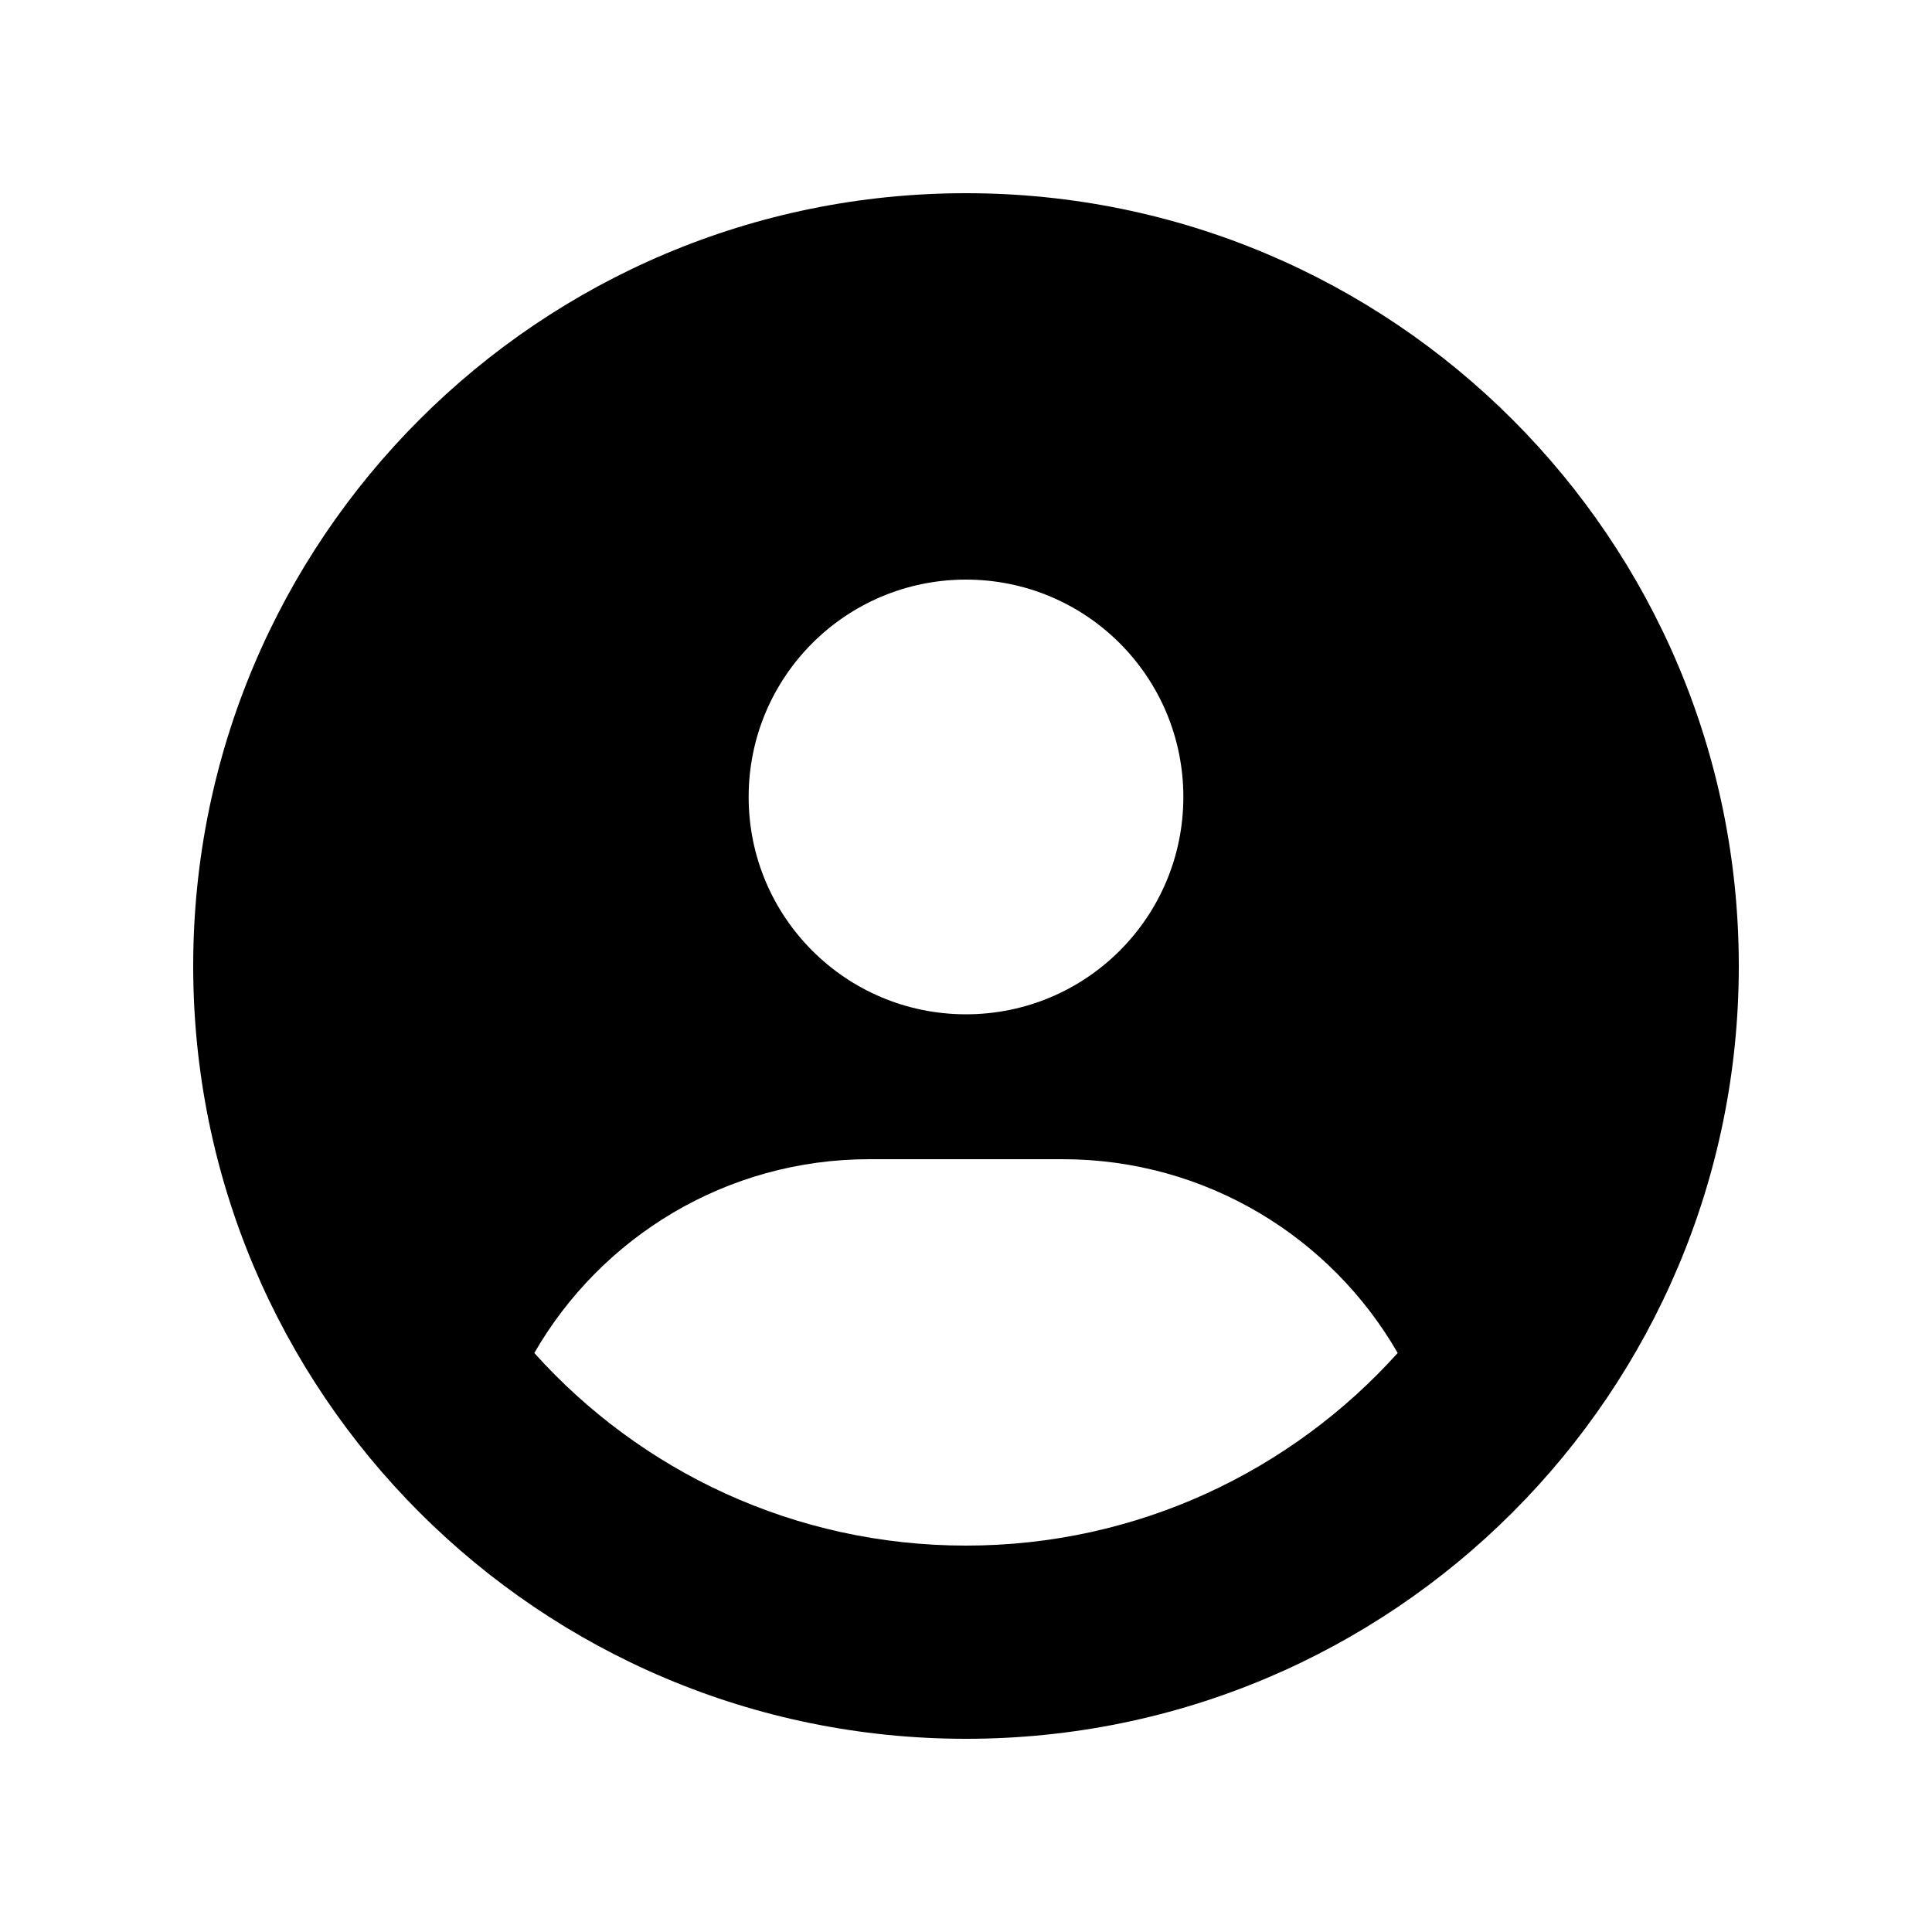
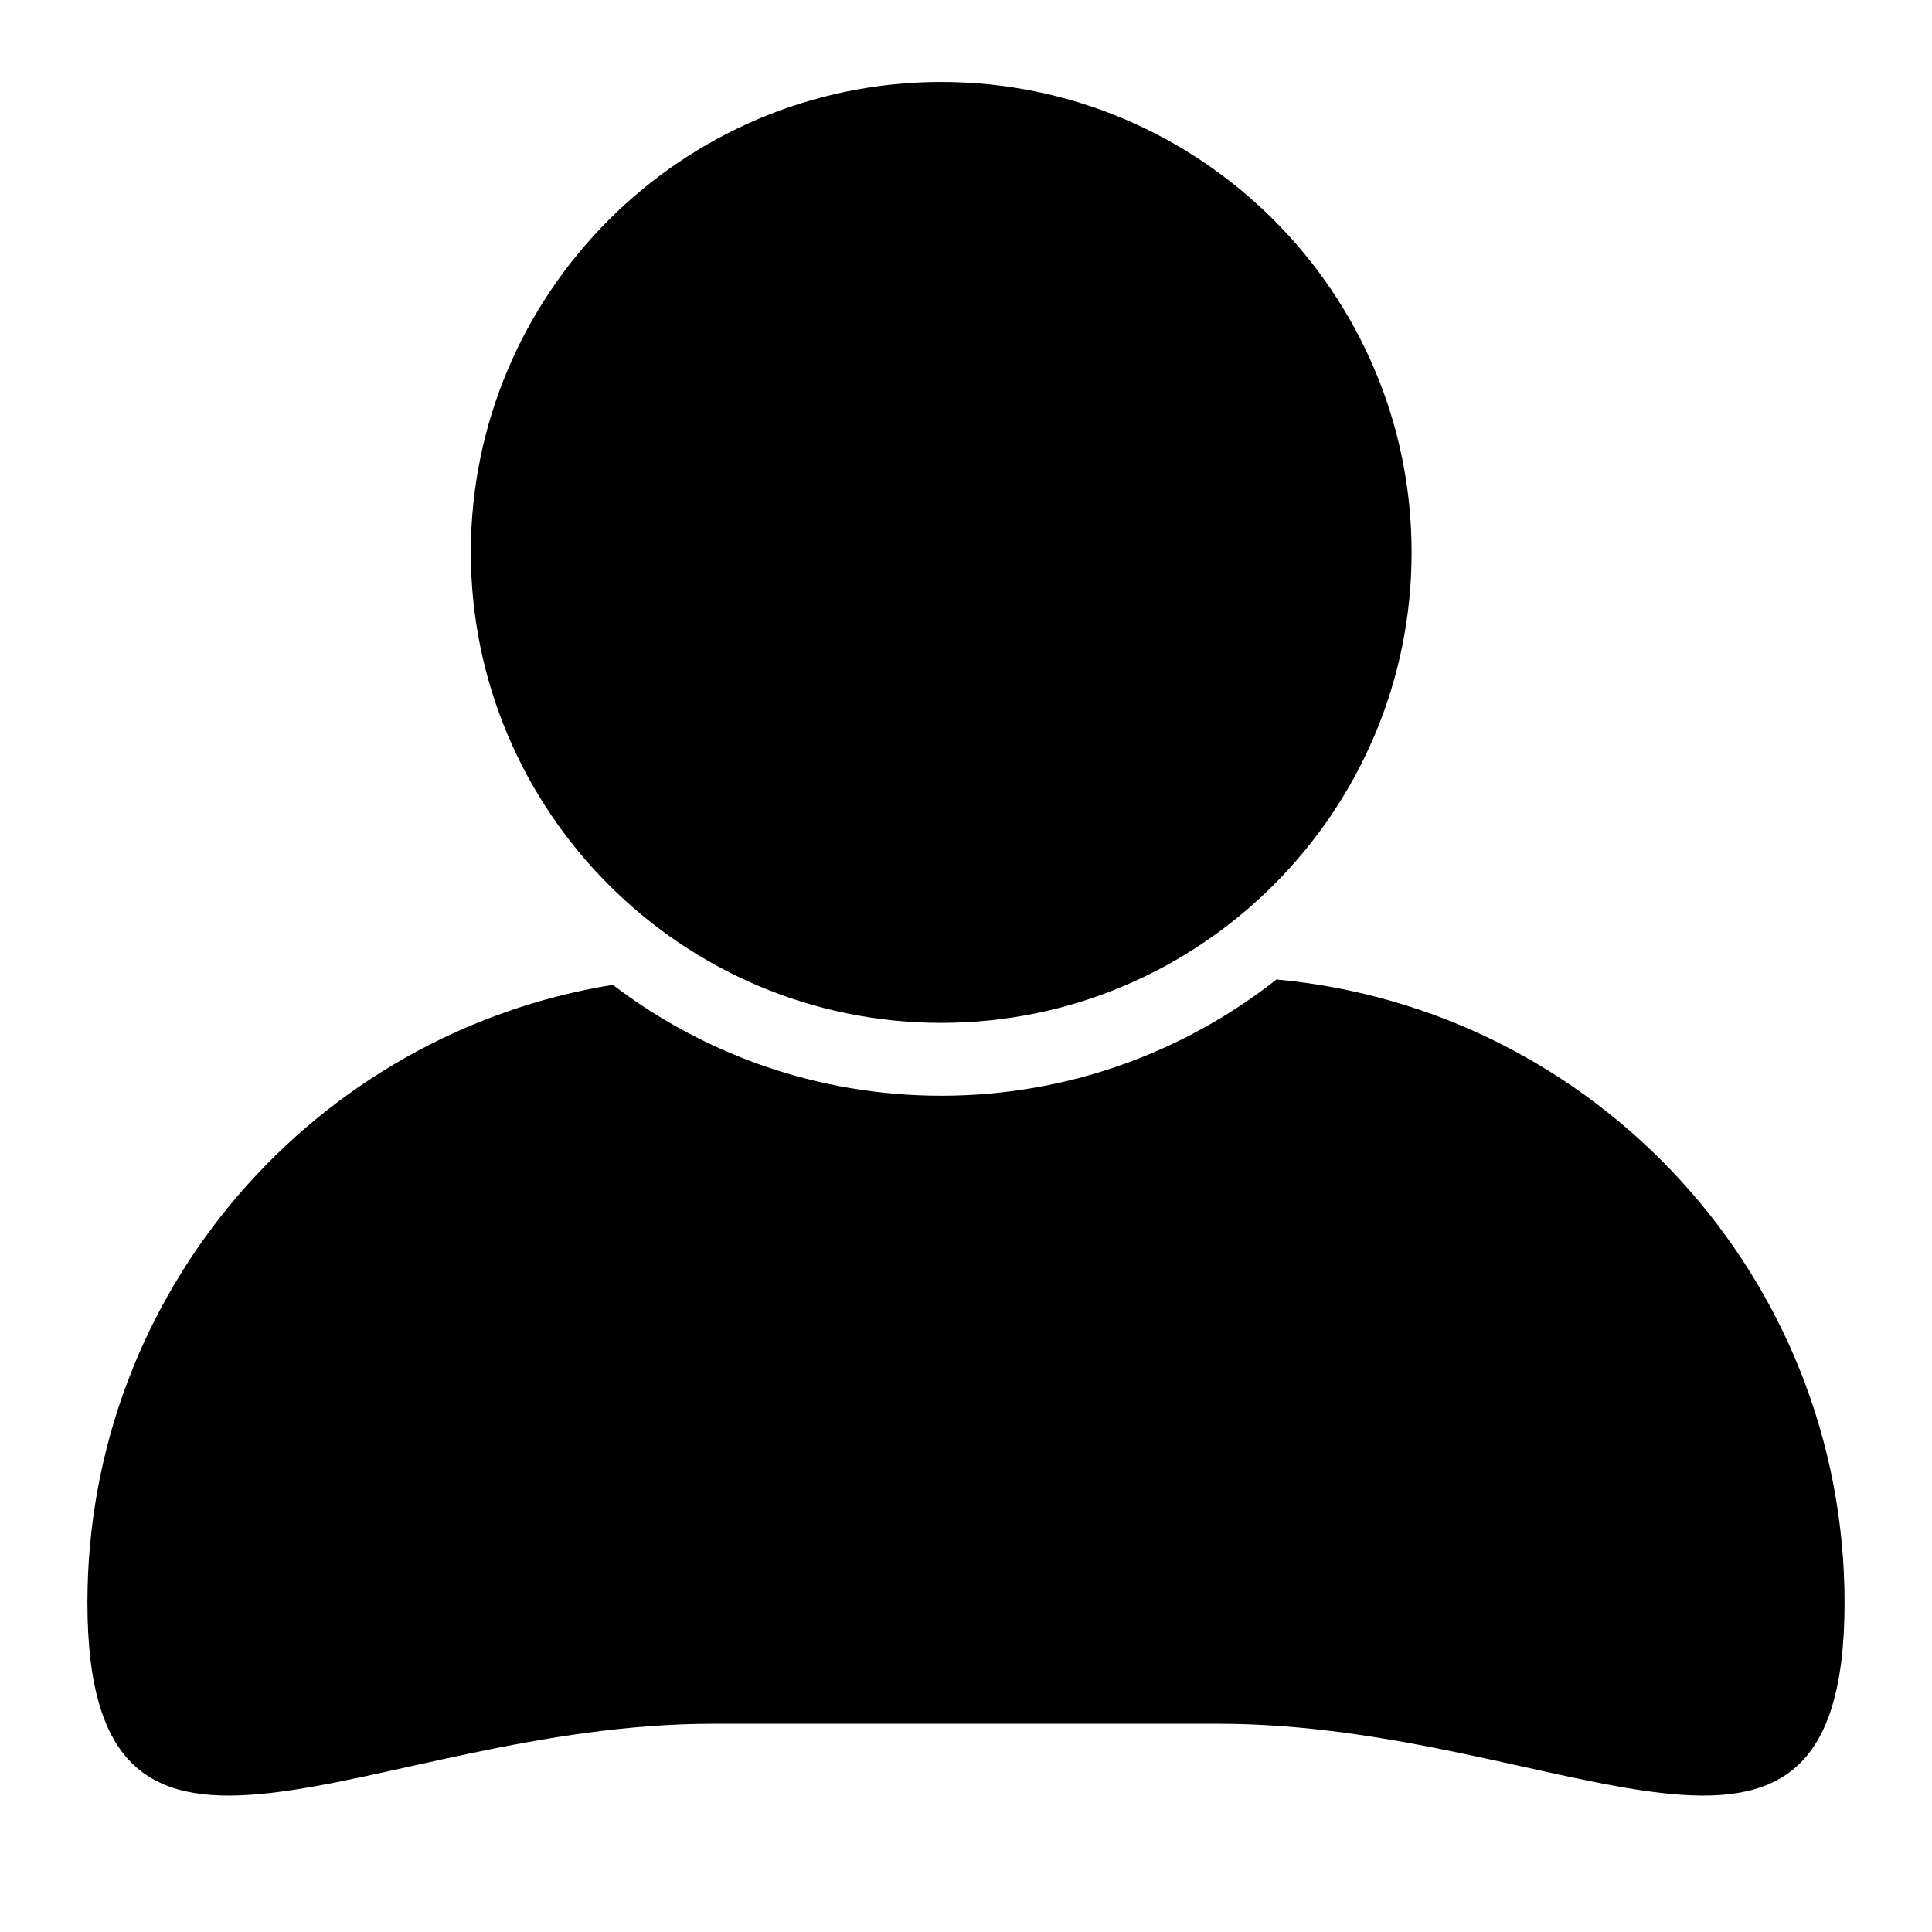
- <svg xmlns="http://www.w3.org/2000/svg" viewBox="0 0 640 640">
-   <path d="M463 448.2C440.9 409.8 399.4 384 352 384L288 384C240.6 384 199.1 409.8 177 448.2C212.2 487.4 263.2 512 320 512C376.8 512 427.8 487.3 463 448.2zM64 320C64 178.6 178.6 64 320 64C461.4 64 576 178.6 576 320C576 461.4 461.4 576 320 576C178.6 576 64 461.4 64 320zM320 336C359.8 336 392 303.8 392 264C392 224.2 359.8 192 320 192C280.2 192 248 224.2 248 264C248 303.8 280.2 336 320 336z" />
+ <svg xmlns="http://www.w3.org/2000/svg" width="2000" zoomAndPan="magnify" viewBox="0 0 1500 1500" height="2000" preserveAspectRatio="xMidYMid meet" version="1.0">
+   <defs>
+     <clipPath id="c663565dd5">
+       <path d="M 67.867 760 L 1432.117 760 L 1432.117 1395 L 67.867 1395 Z M 67.867 760 " clip-rule="nonzero" />
+     </clipPath>
+   </defs>
+   <g clip-path="url(#c663565dd5)">
+     <path fill="#000000" d="M 991.07 760.445 C 919.309 816.914 828.949 850.719 730.77 850.719 C 635.031 850.719 546.656 818.598 475.793 764.613 C 244.52 801.996 67.867 1002.527 67.867 1244.379 C 67.867 1512.867 285.48 1338.324 553.918 1338.324 L 946.035 1338.324 C 1214.488 1338.324 1432.117 1512.867 1432.117 1244.379 C 1432.117 991.125 1238.391 783.168 991.07 760.445 Z M 991.07 760.445 " fill-opacity="1" fill-rule="nonzero" />
+   </g>
+   <path fill="#000000" d="M 730.77 794.145 C 932.148 794.145 1095.965 630.285 1095.965 428.879 C 1095.965 227.484 932.148 63.625 730.77 63.625 C 529.391 63.625 365.559 227.484 365.559 428.879 C 365.574 630.285 529.406 794.145 730.77 794.145 Z M 730.77 794.145 " fill-opacity="1" fill-rule="nonzero" />
</svg>
